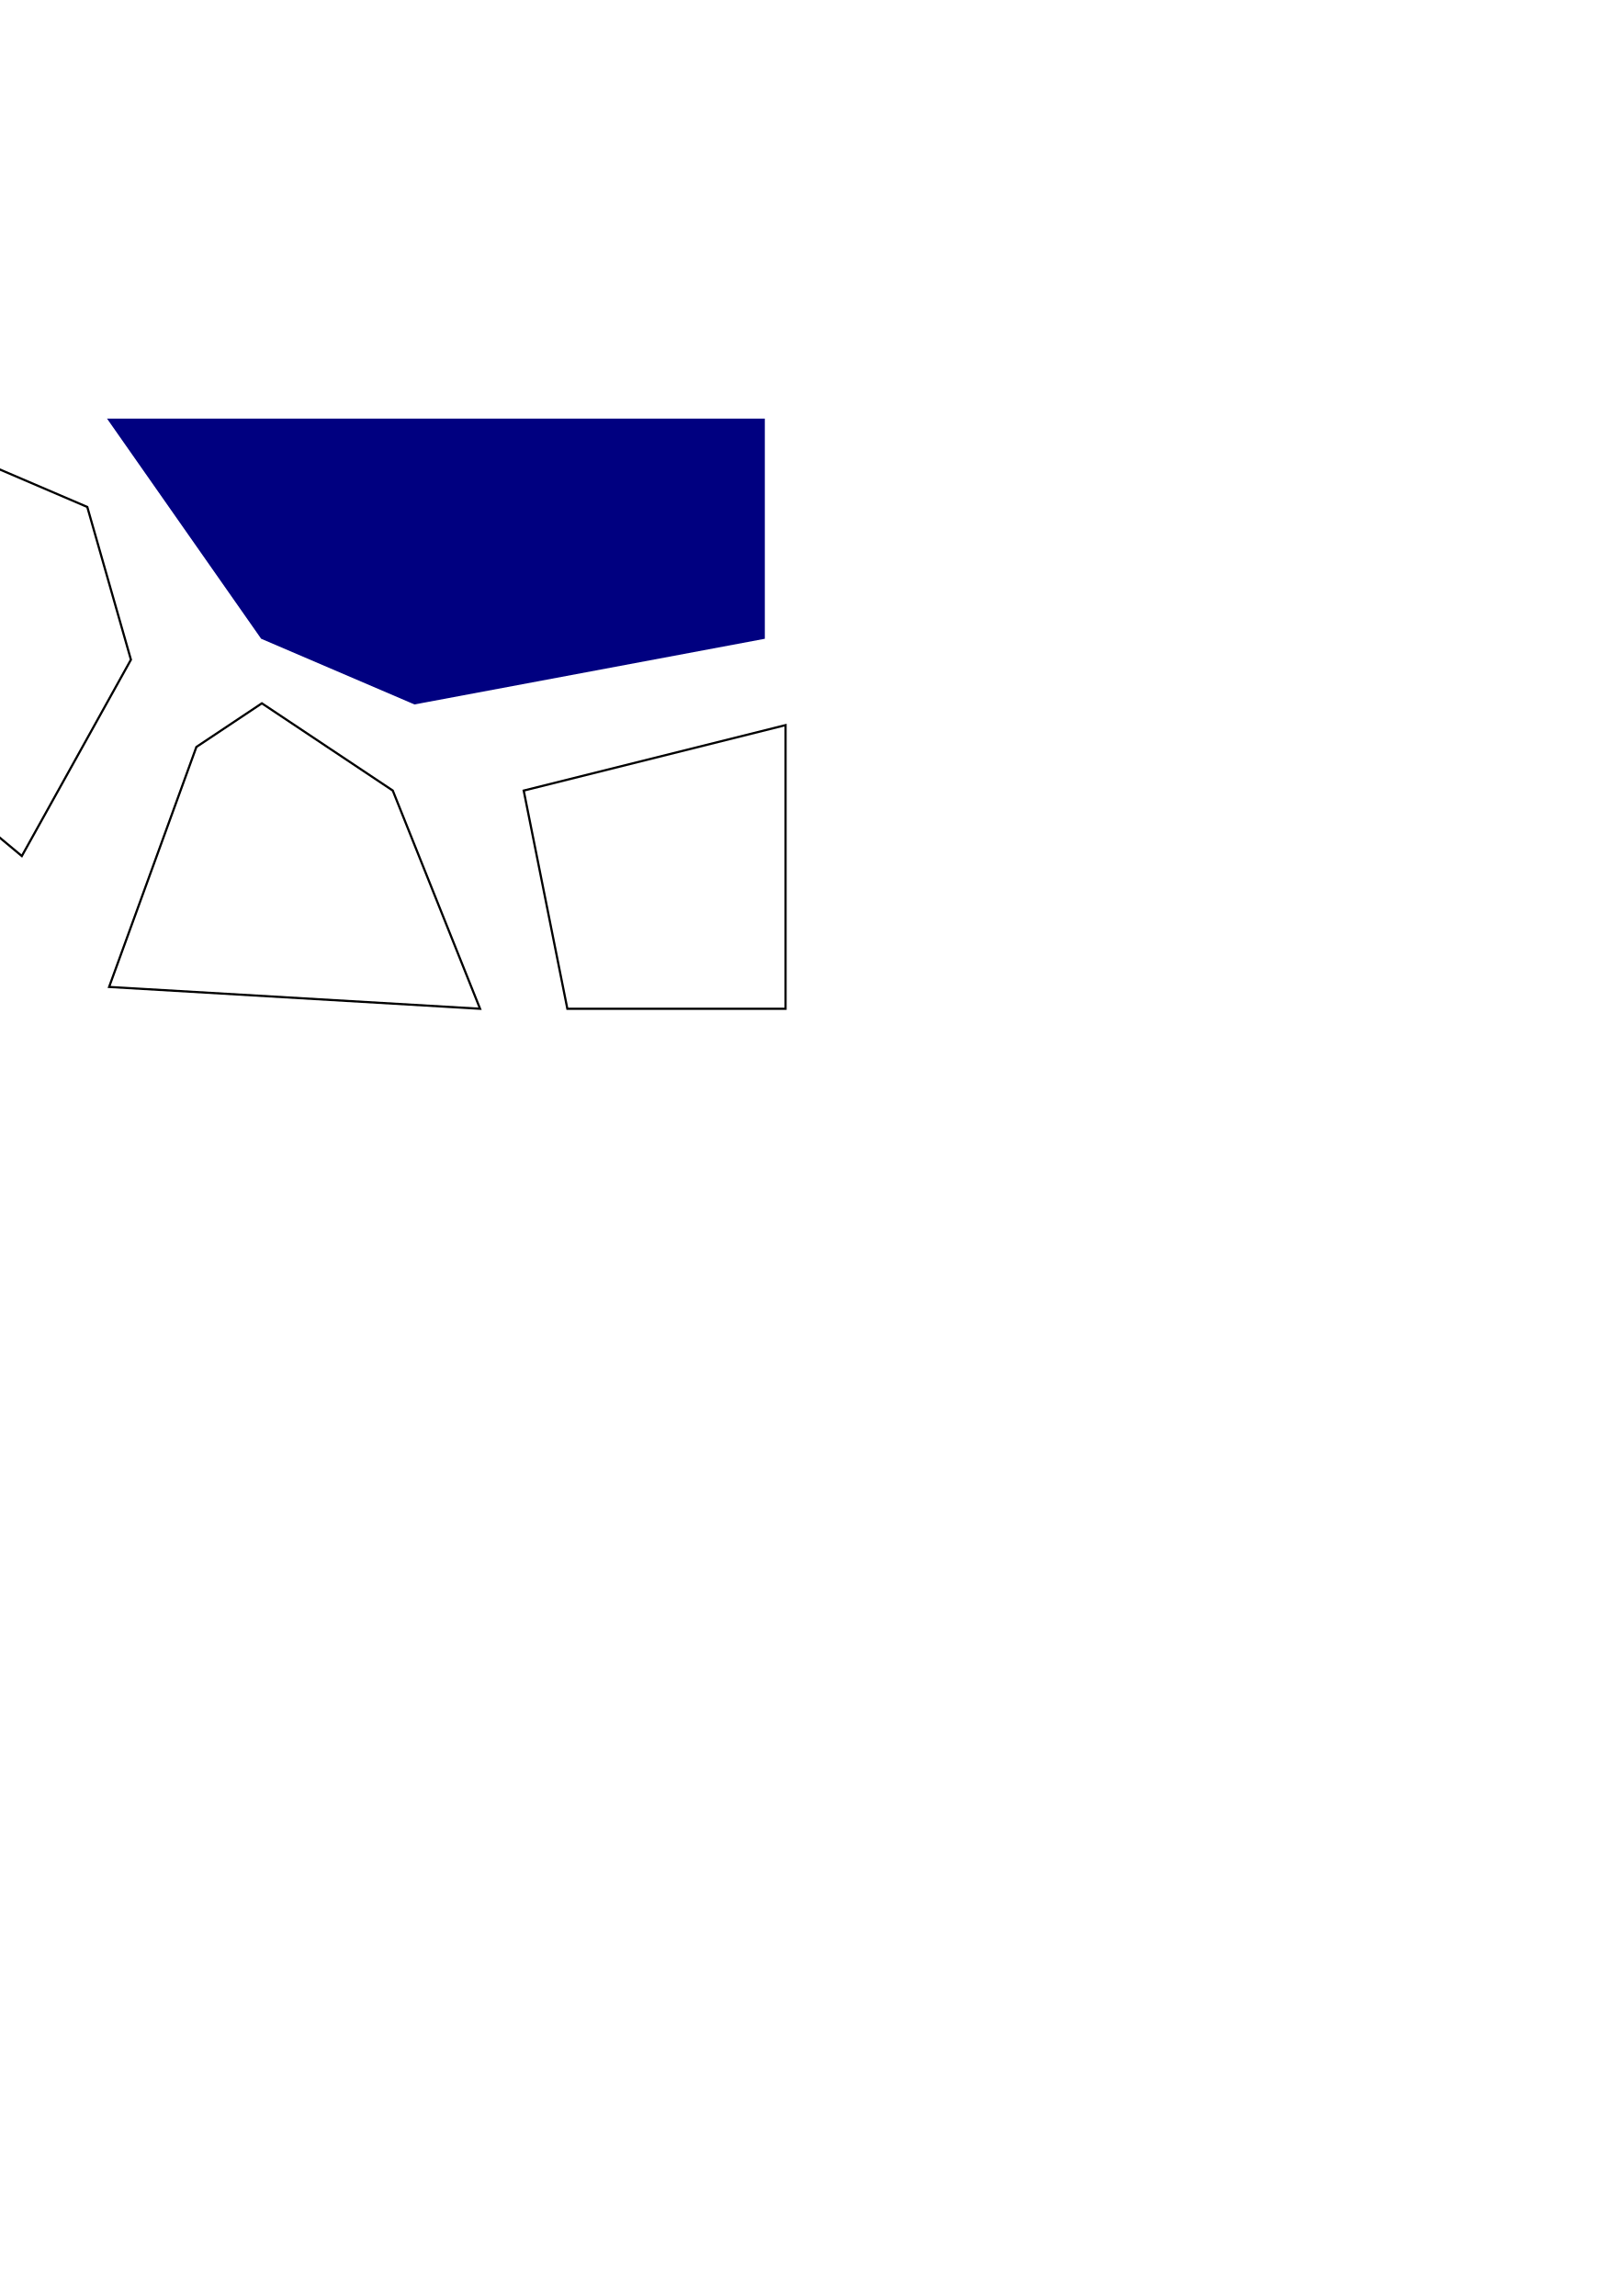
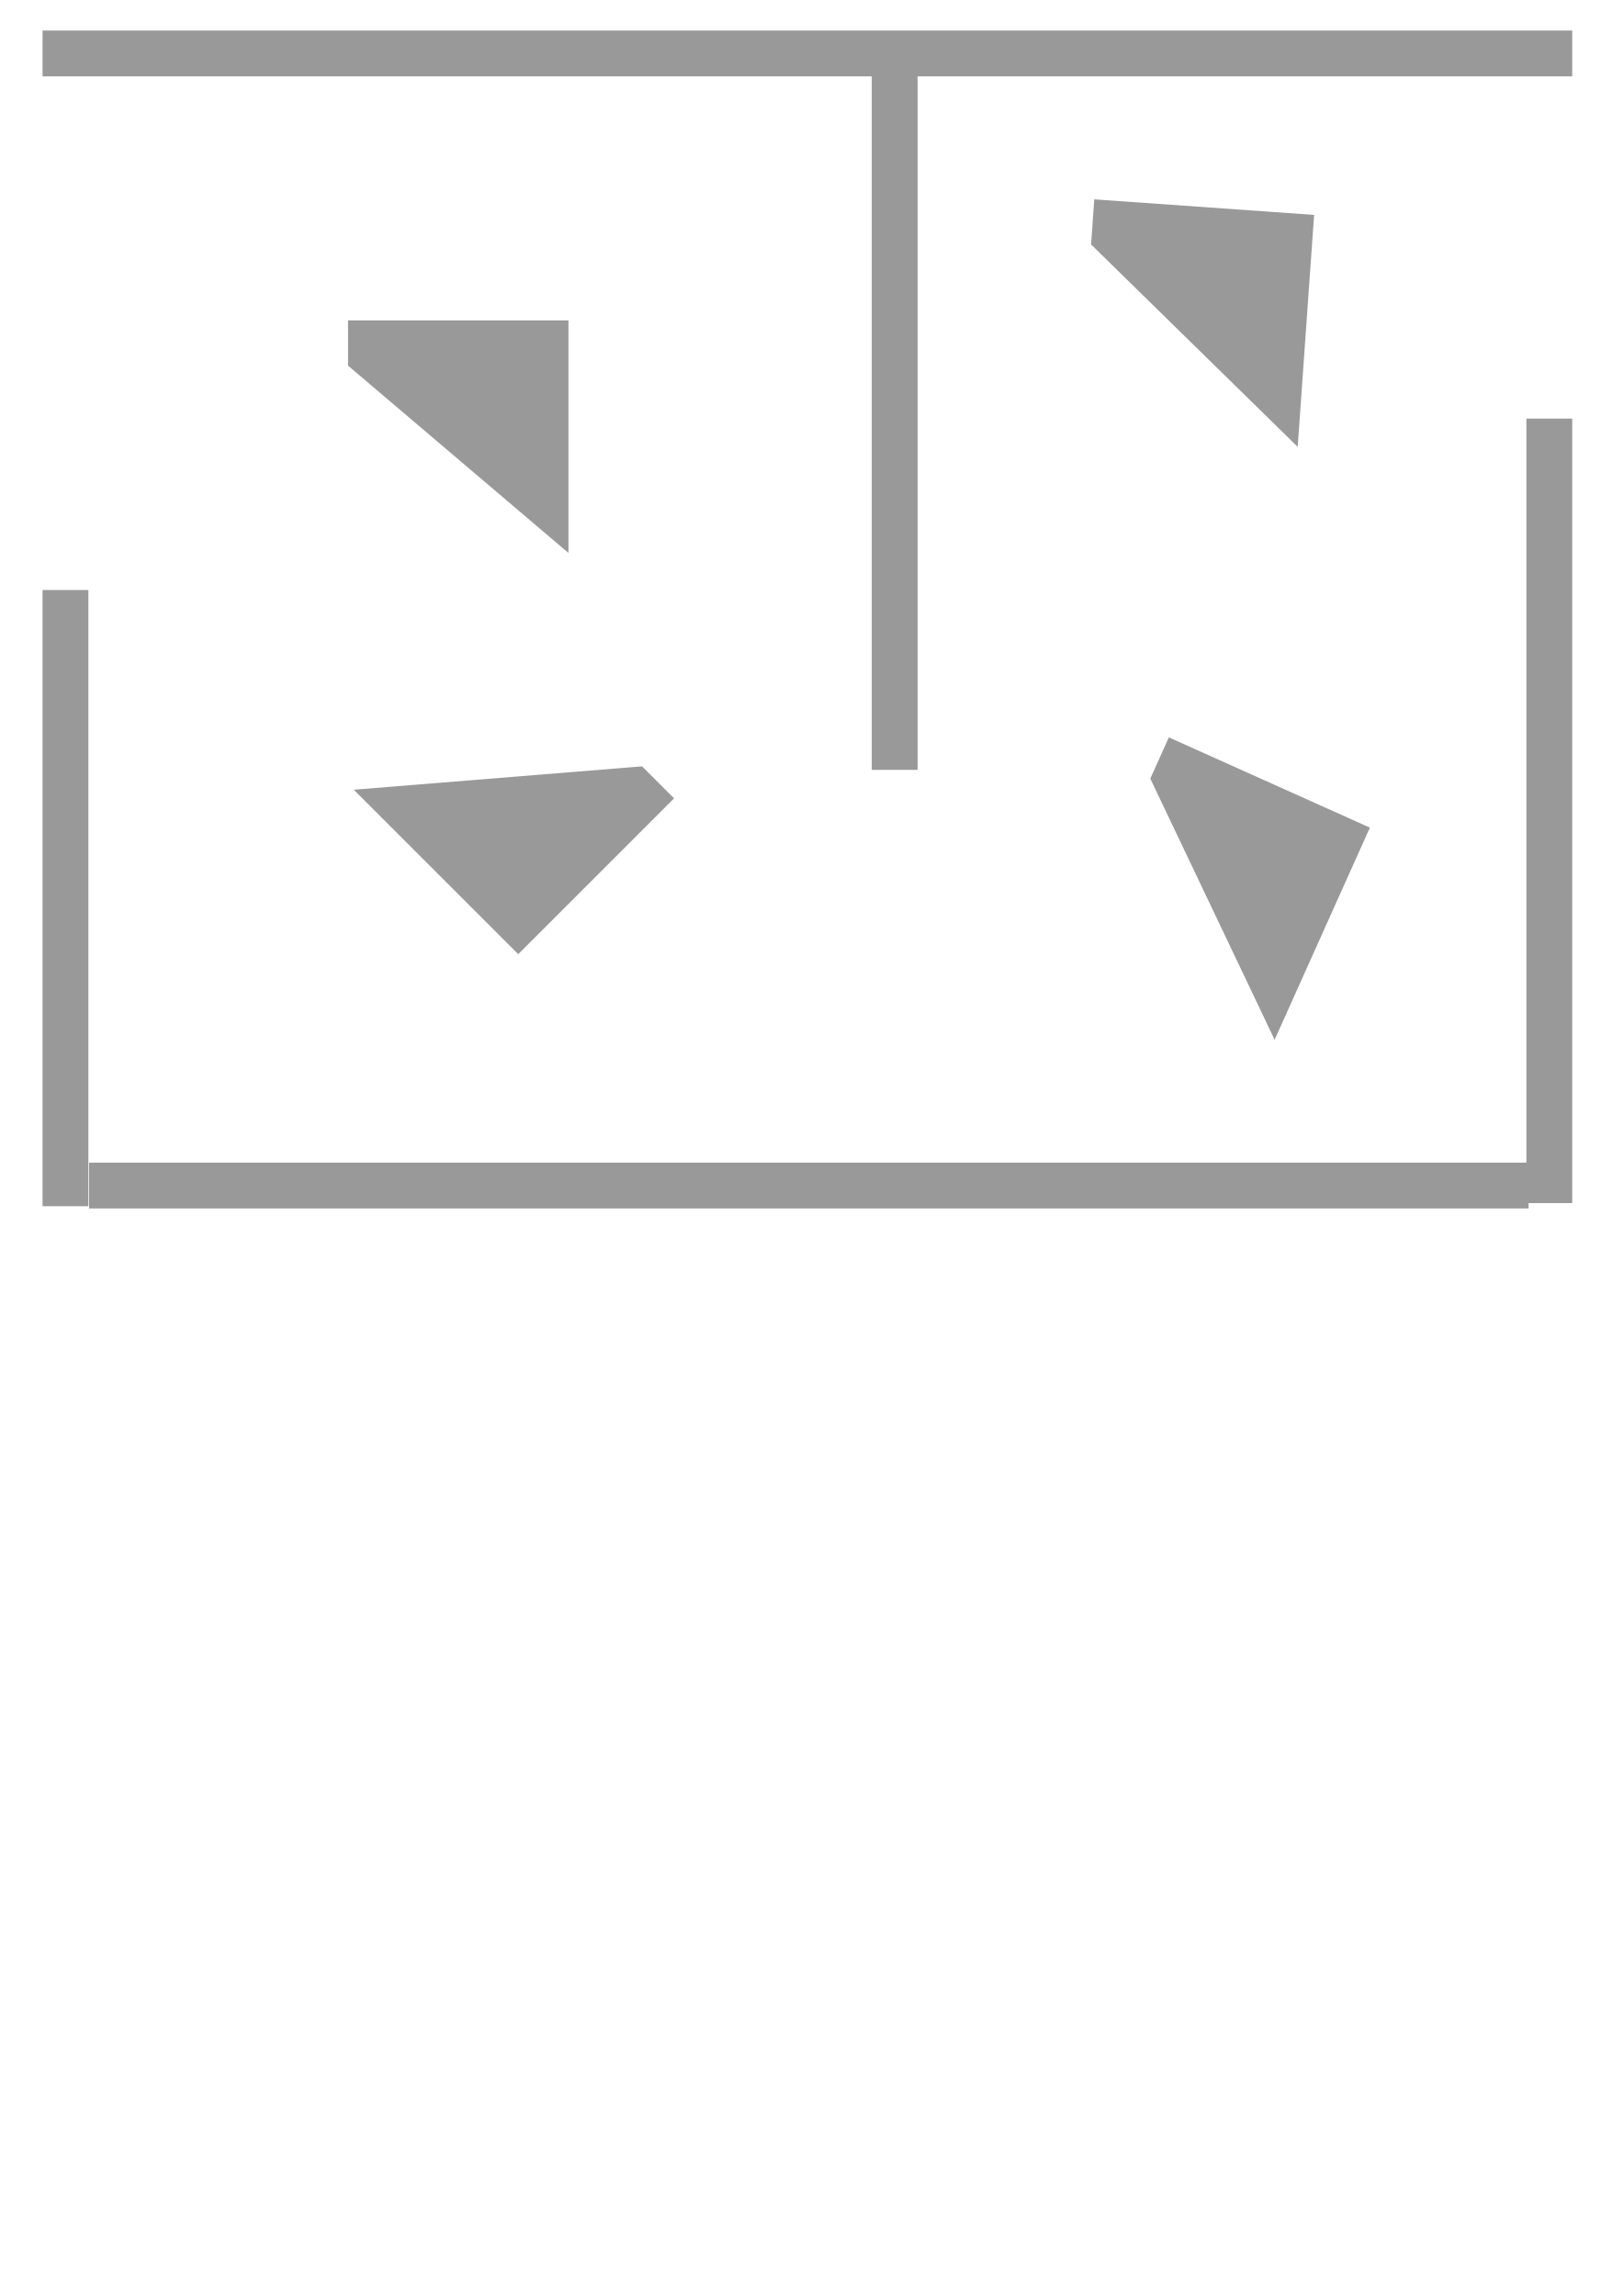
<svg xmlns="http://www.w3.org/2000/svg" width="744.094" height="1052.362" id="svg2" version="1.1">
  <defs id="defs4" />
  <g id="layer1">
-     <path style="fill:#000080;stroke:#000080;stroke-width:1px;stroke-linecap:butt;stroke-linejoin:miter;stroke-opacity:1" d="m 50,192.362 70,100 70,30 160,-30 0,-100 z" id="path3856" />
-     <path style="fill:none;stroke:#000000;stroke-width:1px;stroke-linecap:butt;stroke-linejoin:miter;stroke-opacity:1" d="m 120,322.362 60,40 40,100 -170,-10 40,-110 z" id="path3858" />
-     <path style="fill:none;stroke:#000000;stroke-width:1px;stroke-linecap:butt;stroke-linejoin:miter;stroke-opacity:1" d="m 240,362.362 20,100 100,0 0,-130 z" id="path3860" />
-     <path style="fill:none;stroke:#000000;stroke-width:1px;stroke-linecap:butt;stroke-linejoin:miter;stroke-opacity:1" d="m 40,232.362 20,70 -50,90 -60,-50 -20,-110 40,-30 z" id="path3866" />
+     <path style="fill:#999999;stroke:#999999;stroke-width:1px;stroke-linecap:butt;stroke-linejoin:miter;stroke-opacity:1" d="m 40,270.934 0,281.429 -20,0 0,-281.429 z" id="path3866" />
+     <path style="fill:#999999;stroke:#999999;stroke-width:1px;stroke-linecap:butt;stroke-linejoin:miter;stroke-opacity:1" d="m 700,553.385 -658.676,0 0,-20 658.676,0 z" id="path3866-8" />
+     <path style="fill:#999999;stroke:#999999;stroke-width:1px;stroke-linecap:butt;stroke-linejoin:miter;stroke-opacity:1" d="m 720,34.505 -700,0 0,-20 700,0 z" id="path3866-8-0" />
+     <path style="fill:#999999;stroke:#999999;stroke-width:1px;stroke-linecap:butt;stroke-linejoin:miter;stroke-opacity:1" d="m 720,192.362 0,358.571 -20,0 0,-358.571 z" id="path3866-4" />
+     <path style="fill:#999999;stroke:#999999;stroke-width:1px;stroke-linecap:butt;stroke-linejoin:miter;stroke-opacity:1" d="m 420,25.219 0,327.143 -20,0 0,-327.143 z" id="path3866-4-9" />
+     <path style="fill:#999999;stroke:#999999;stroke-width:1px;stroke-linecap:butt;stroke-linejoin:miter;stroke-opacity:1" d="m 260,252.362 -100,-85 0,-20 100,0 z" id="path3866-8-0-9" />
+     <path style="fill:#999999;stroke:#999999;stroke-width:1px;stroke-linecap:butt;stroke-linejoin:miter;stroke-opacity:1" d="m 163.236,362.38 130.815,-10.607 14.142,14.142 -70.711,70.711 z" id="path3866-8-0-9-2" />
+     <path style="fill:#999999;stroke:#999999;stroke-width:1px;stroke-linecap:butt;stroke-linejoin:miter;stroke-opacity:1" d="m 584.106,475.38 -56.405,-118.505 8.193,-18.245 91.225,40.964 z" id="path3866-8-0-9-9" />
+     <path style="fill:#999999;stroke:#999999;stroke-width:1px;stroke-linecap:butt;stroke-linejoin:miter;stroke-opacity:1" d="m 594.269,203.701 -93.744,-91.854 1.413,-19.95 99.75,7.066 z" id="path3866-8-0-9-9-8" />
  </g>
+   <g id="layer2" style="display:inline" />
</svg>
